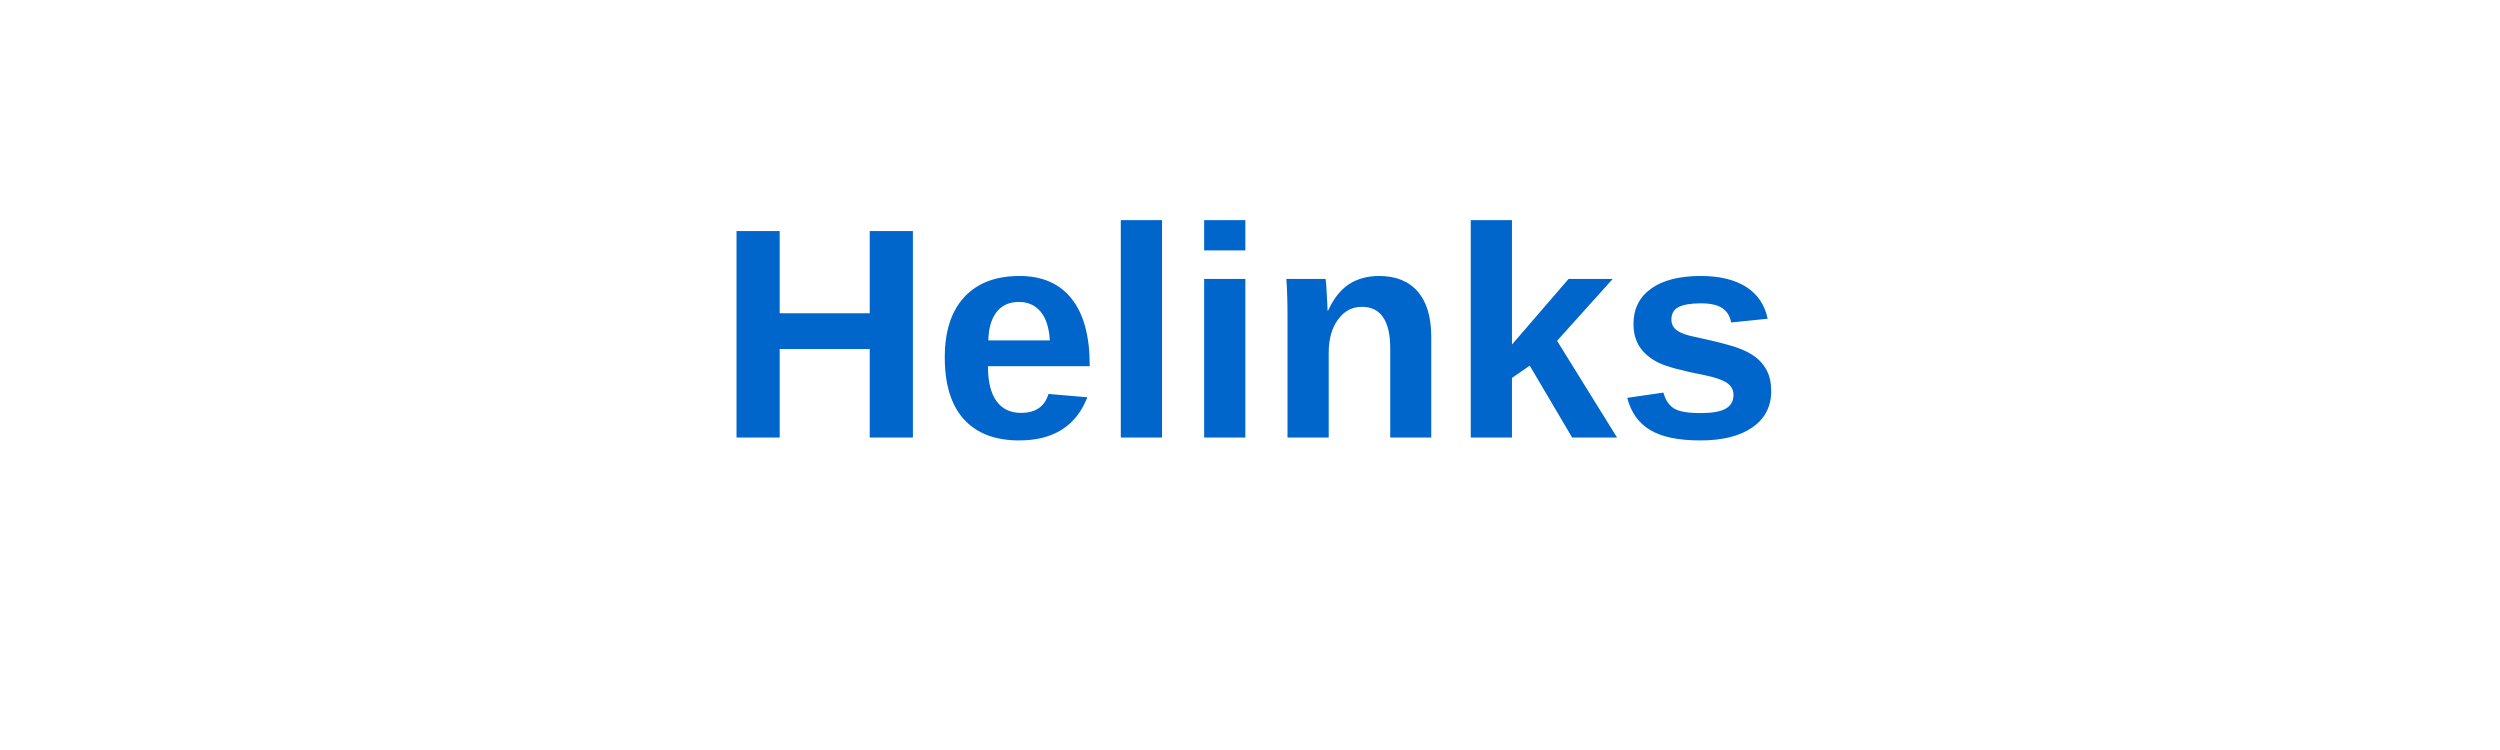
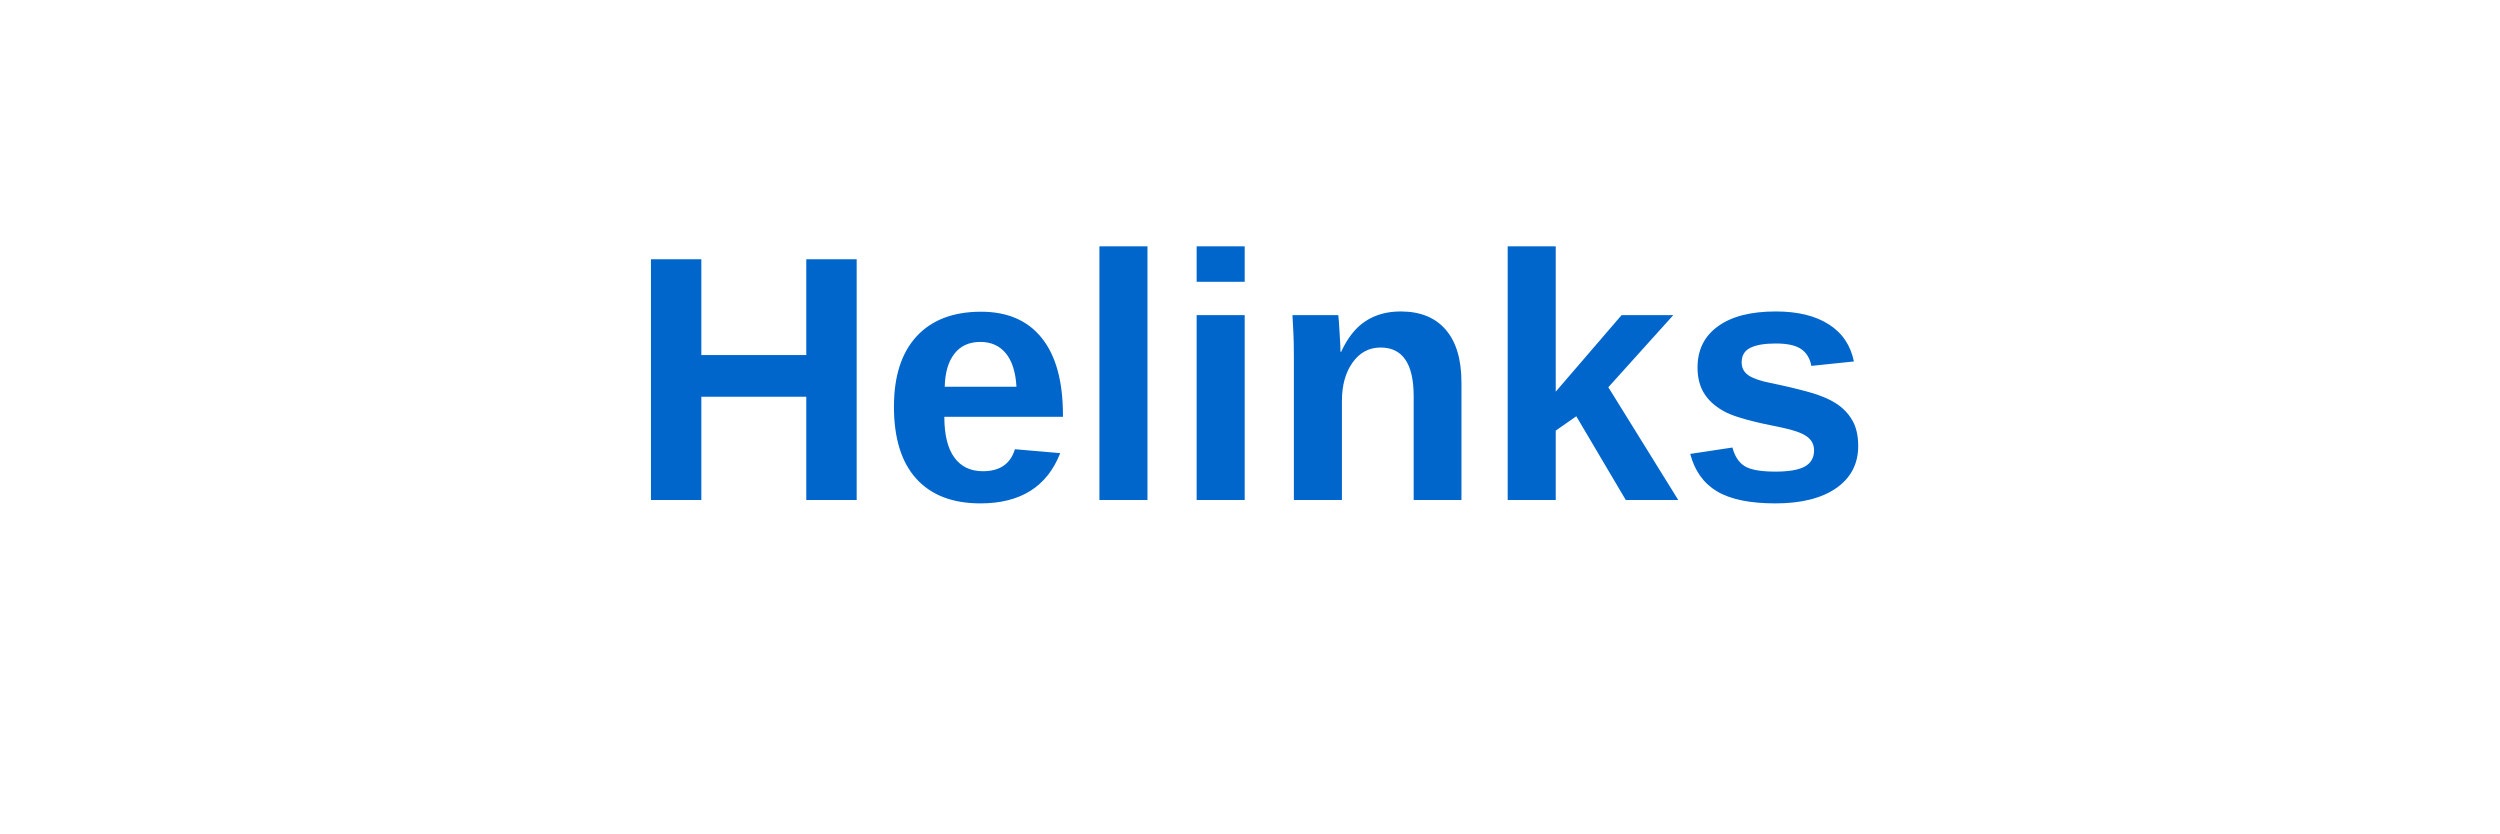
- <svg xmlns="http://www.w3.org/2000/svg" viewBox="0 0 200 60" fill="none">
-   <text x="100" y="35" font-family="Arial, sans-serif" font-size="24" font-weight="700" fill="#0066CC" text-anchor="middle">Helinks</text>
+ <svg xmlns="http://www.w3.org/2000/svg" viewBox="0 0 300 100" fill="none">
+   <text x="150" y="60" font-family="Arial, sans-serif" font-size="42" font-weight="700" fill="#0066CC" text-anchor="middle">Helinks</text>
</svg>
